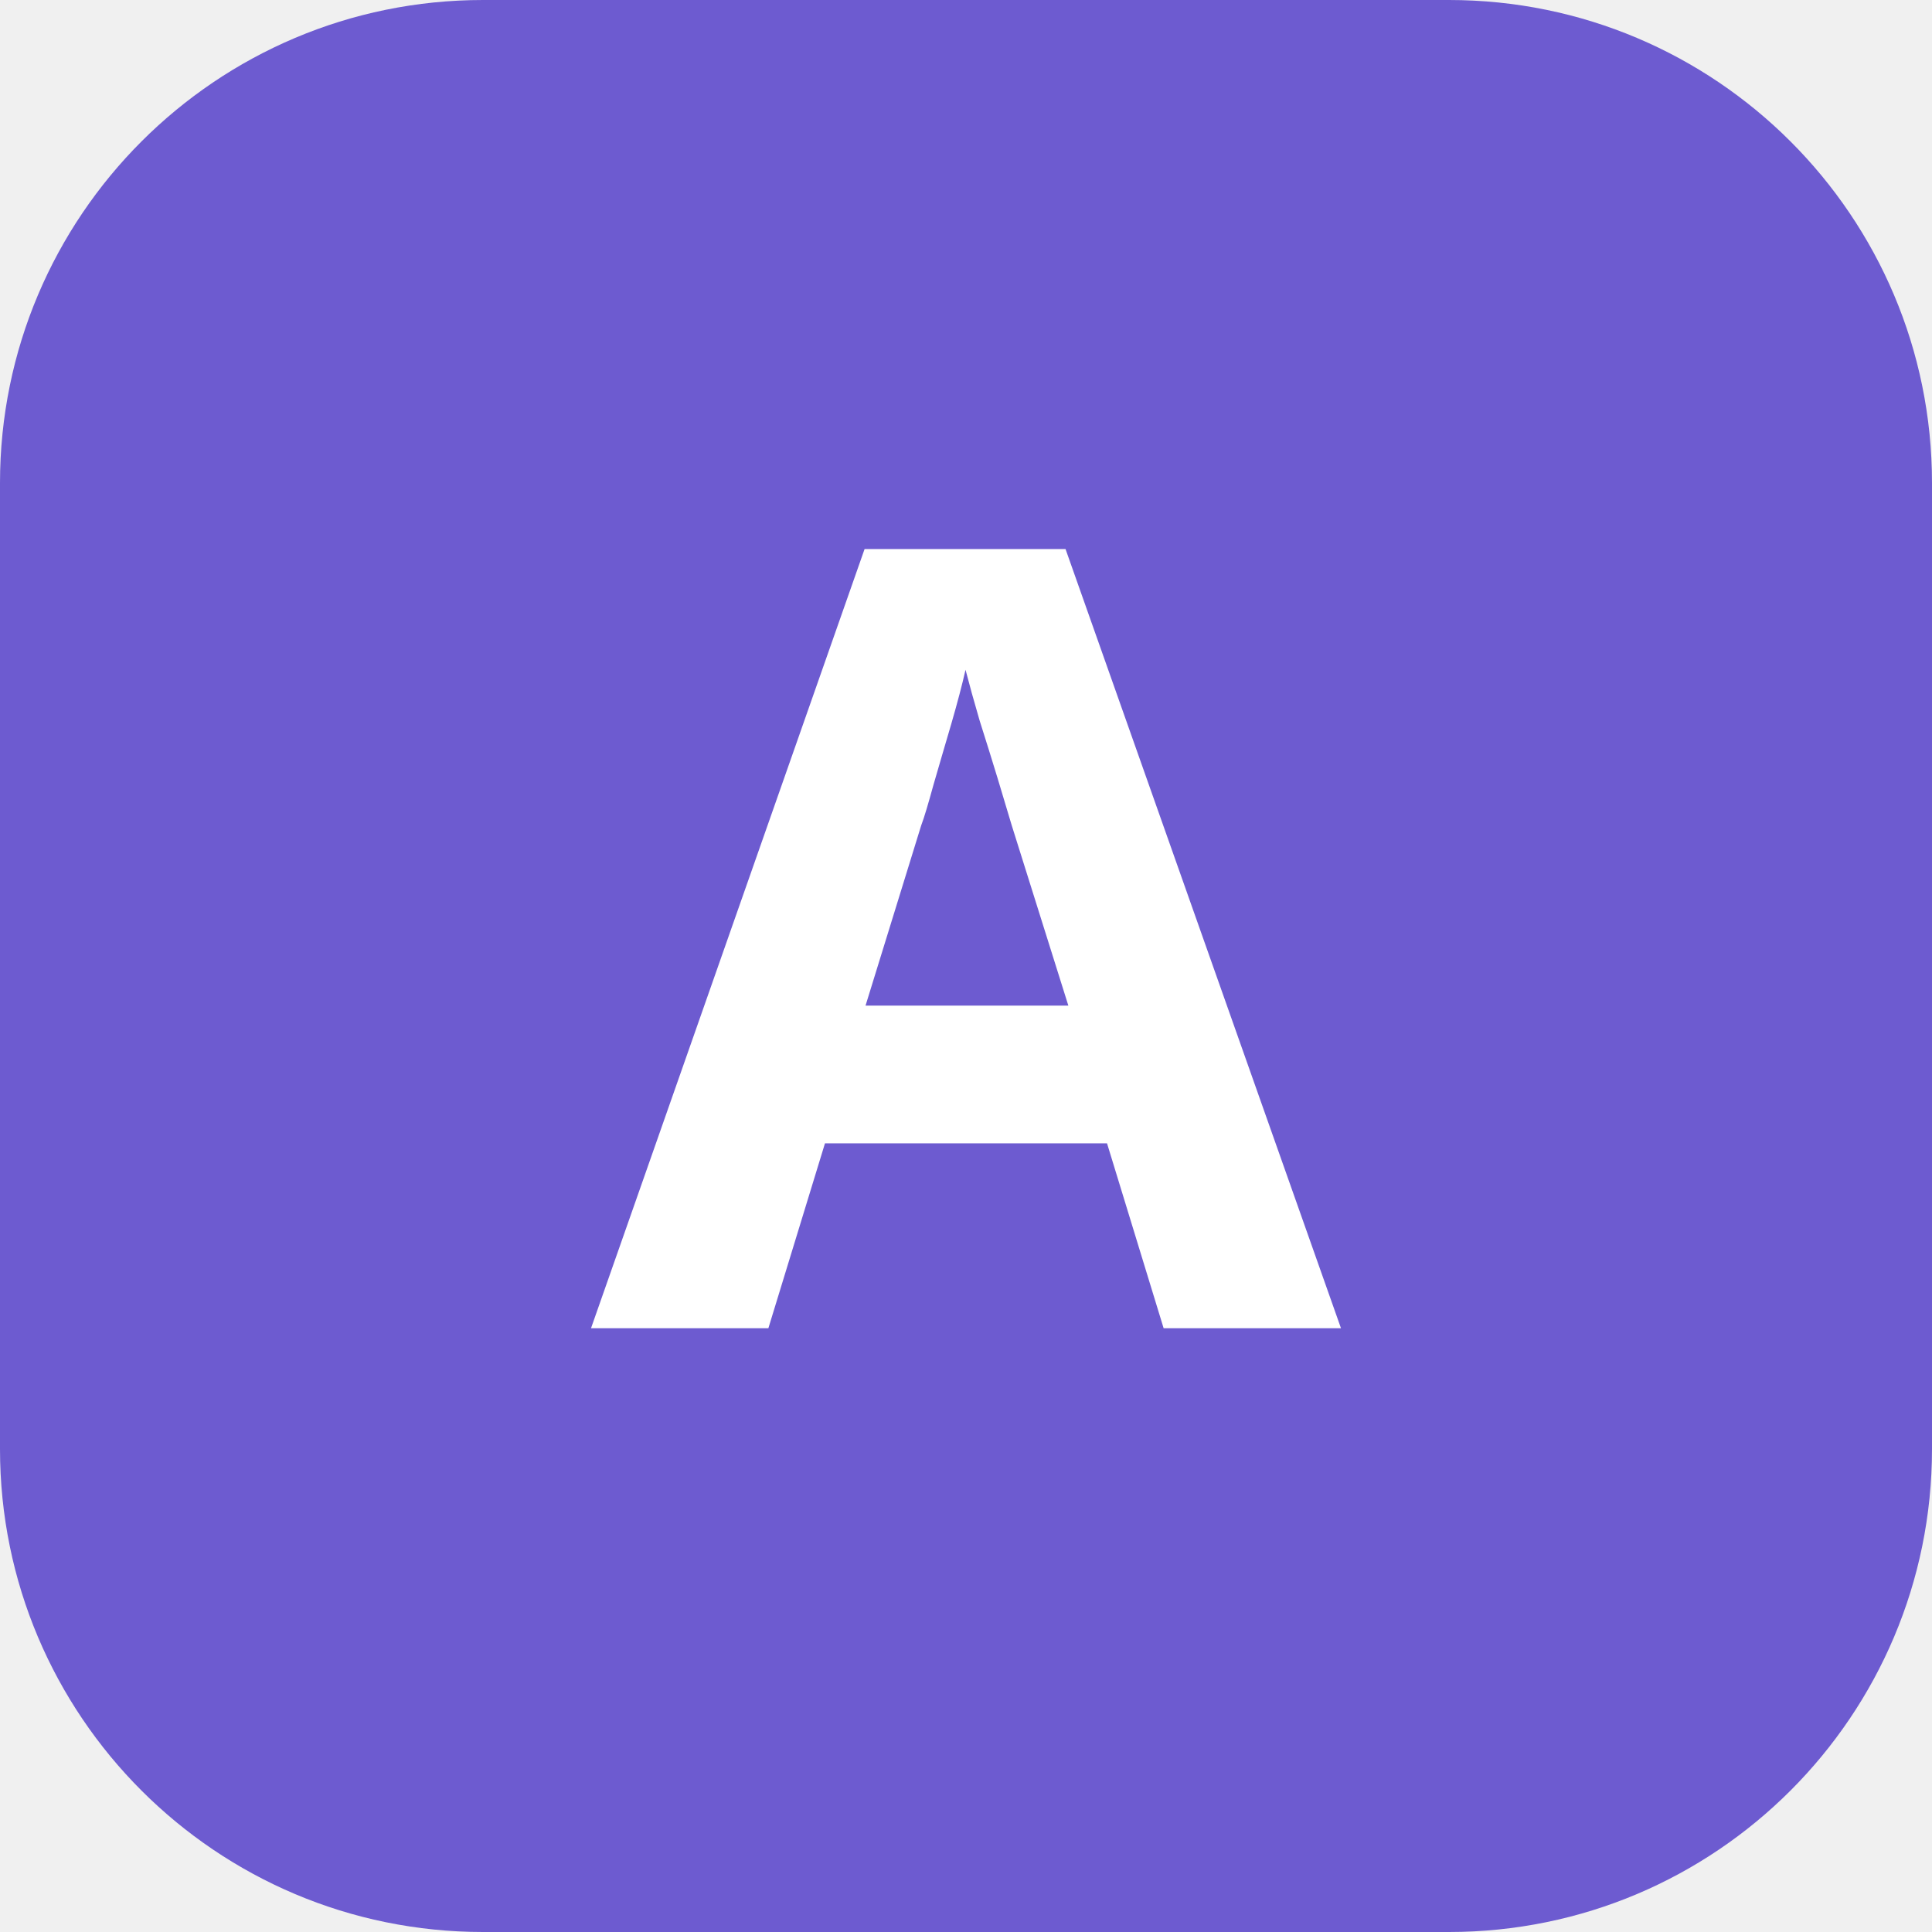
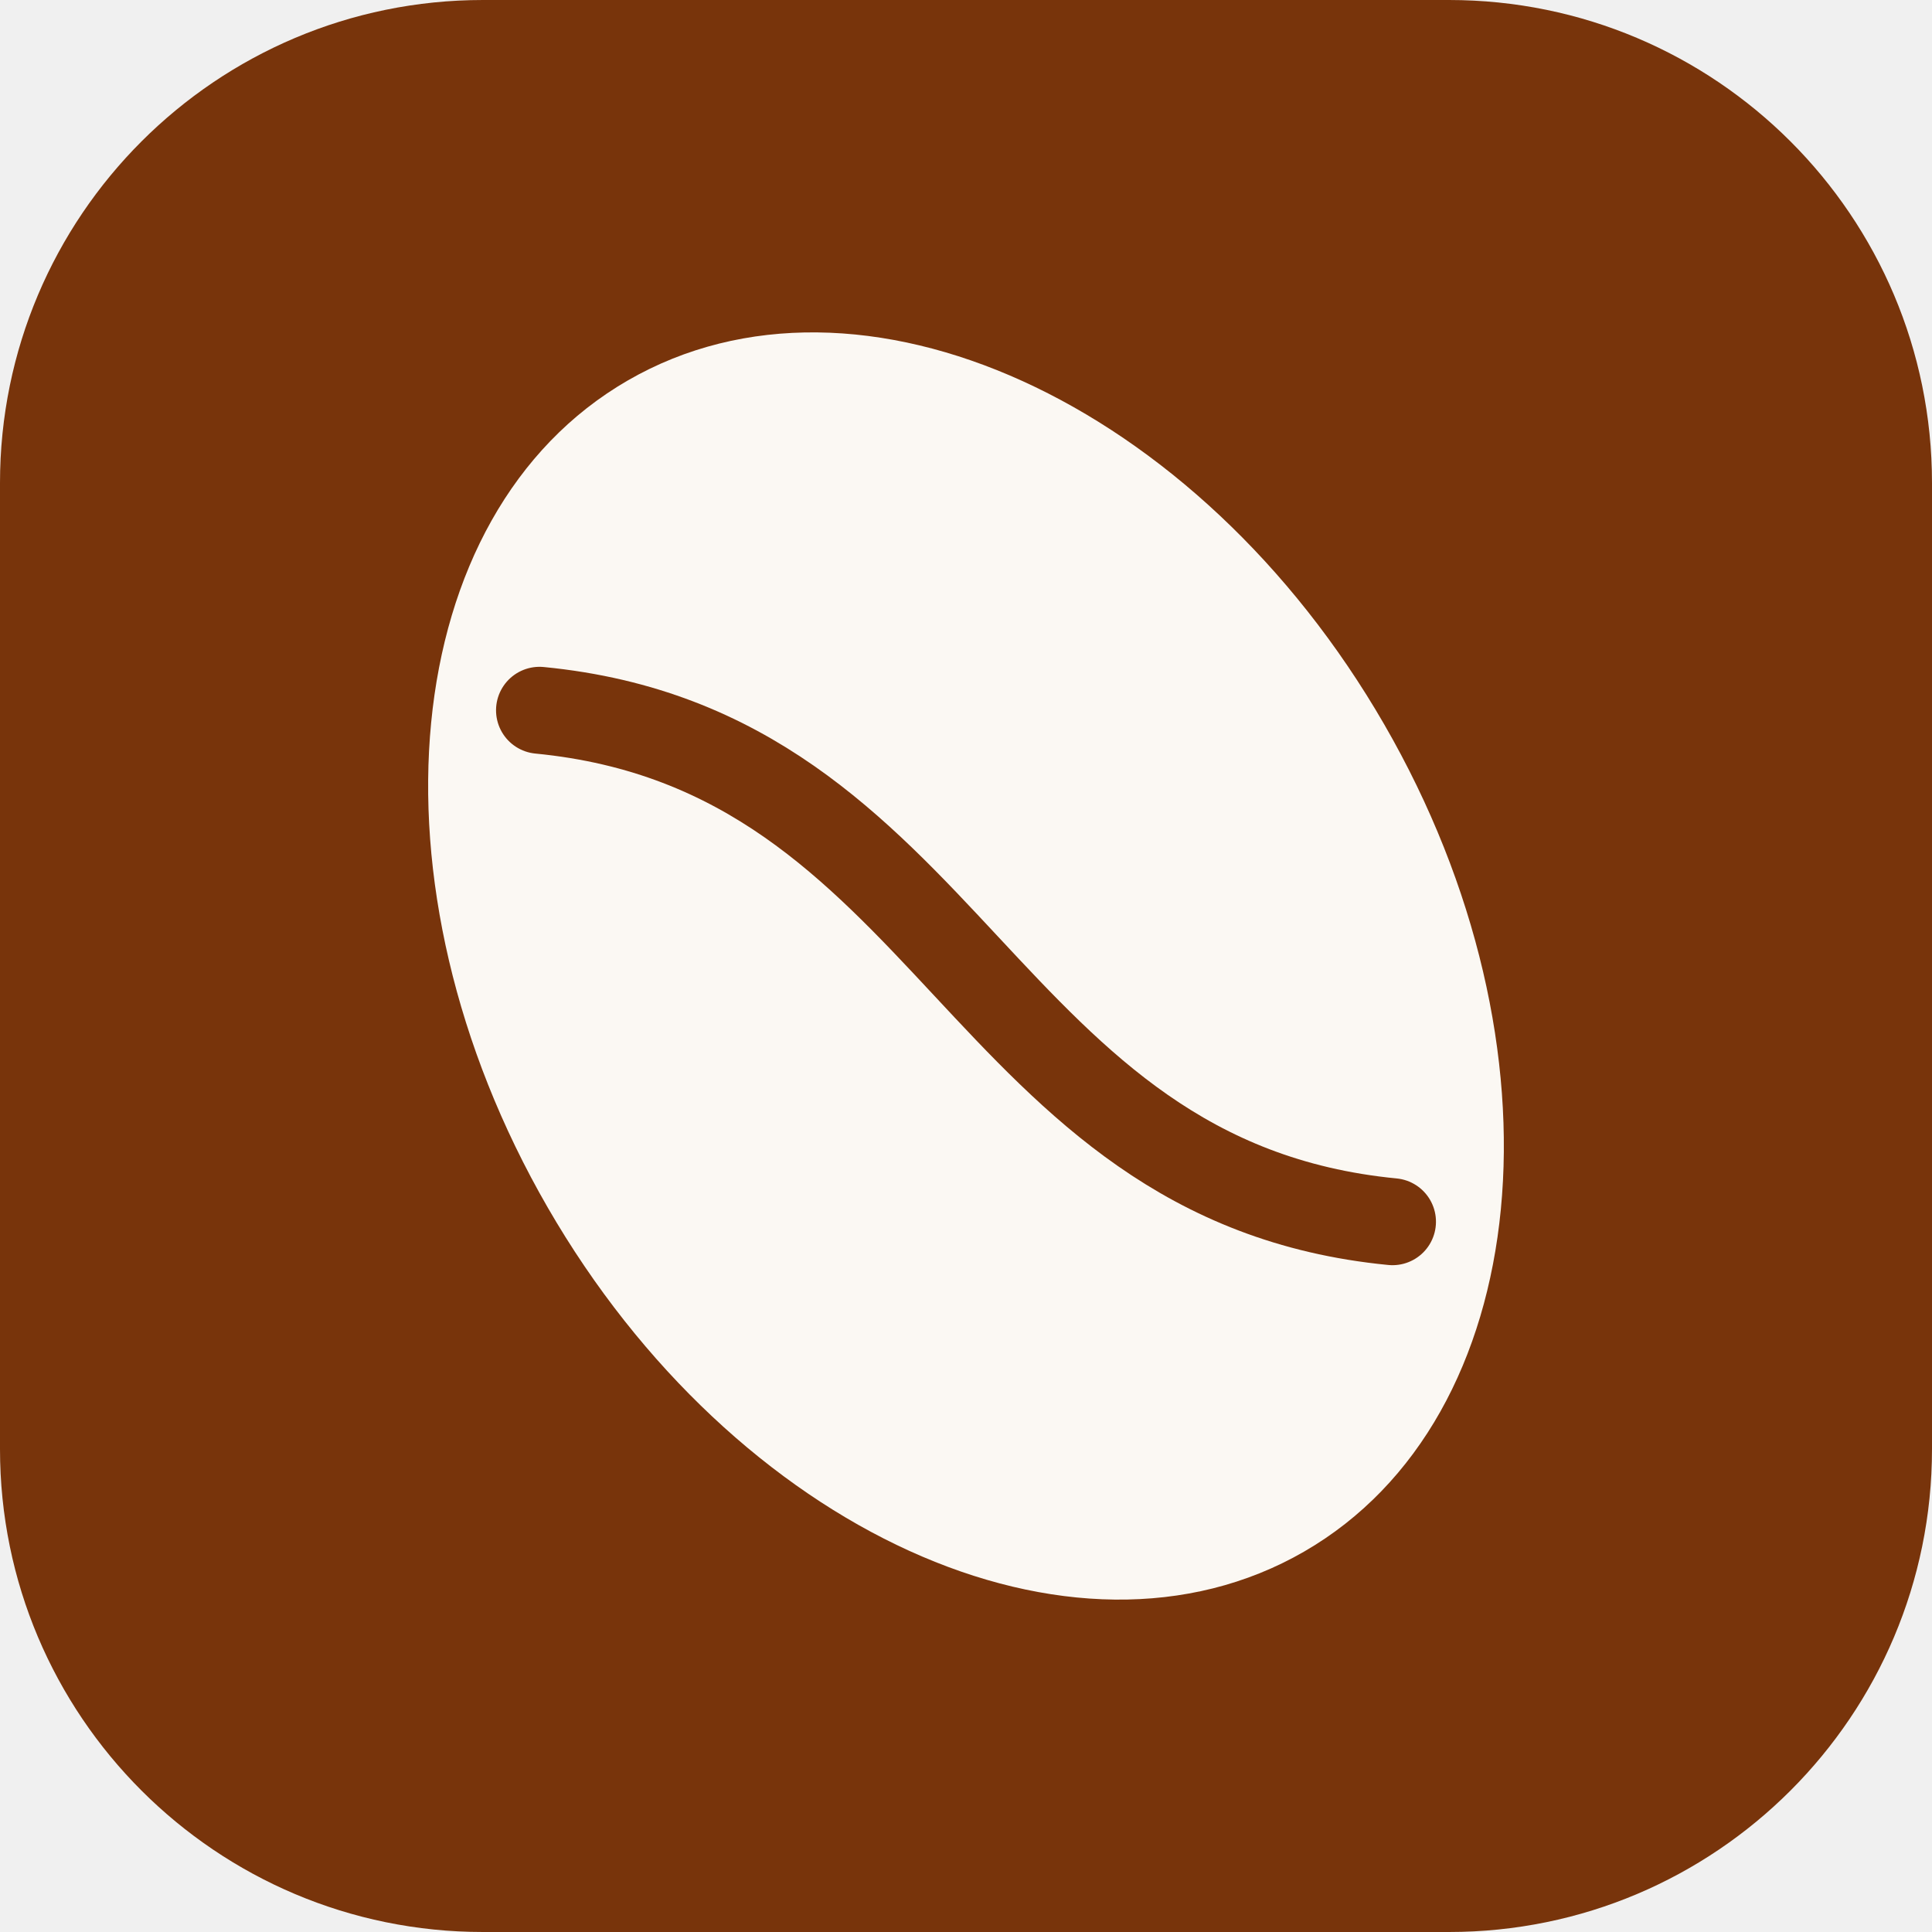
<svg xmlns="http://www.w3.org/2000/svg" viewBox="0 0 32 32">
-   <rect width="32" height="32" rx="8" fill="#6d5bd0" />
-   <text x="16" y="22" font-family="system-ui,sans-serif" font-size="18" font-weight="700" fill="#fff" text-anchor="middle">A</text>
+   <rect width="32" height="32" rx="8" fill="#78340b" />
+   <g transform="translate(16 16) scale(0.8) translate(-16 -16)">
+     <ellipse cx="16" cy="16" rx="10" ry="14" transform="rotate(-30 16 16)" fill="#fbf8f3" />
+     <path d="M11 7 C 18 12, 14 20, 21 25" transform="rotate(-30 16 16)" stroke="#78340b" stroke-width="1.8" fill="none" stroke-linecap="round" />
+   </g>
</svg>
